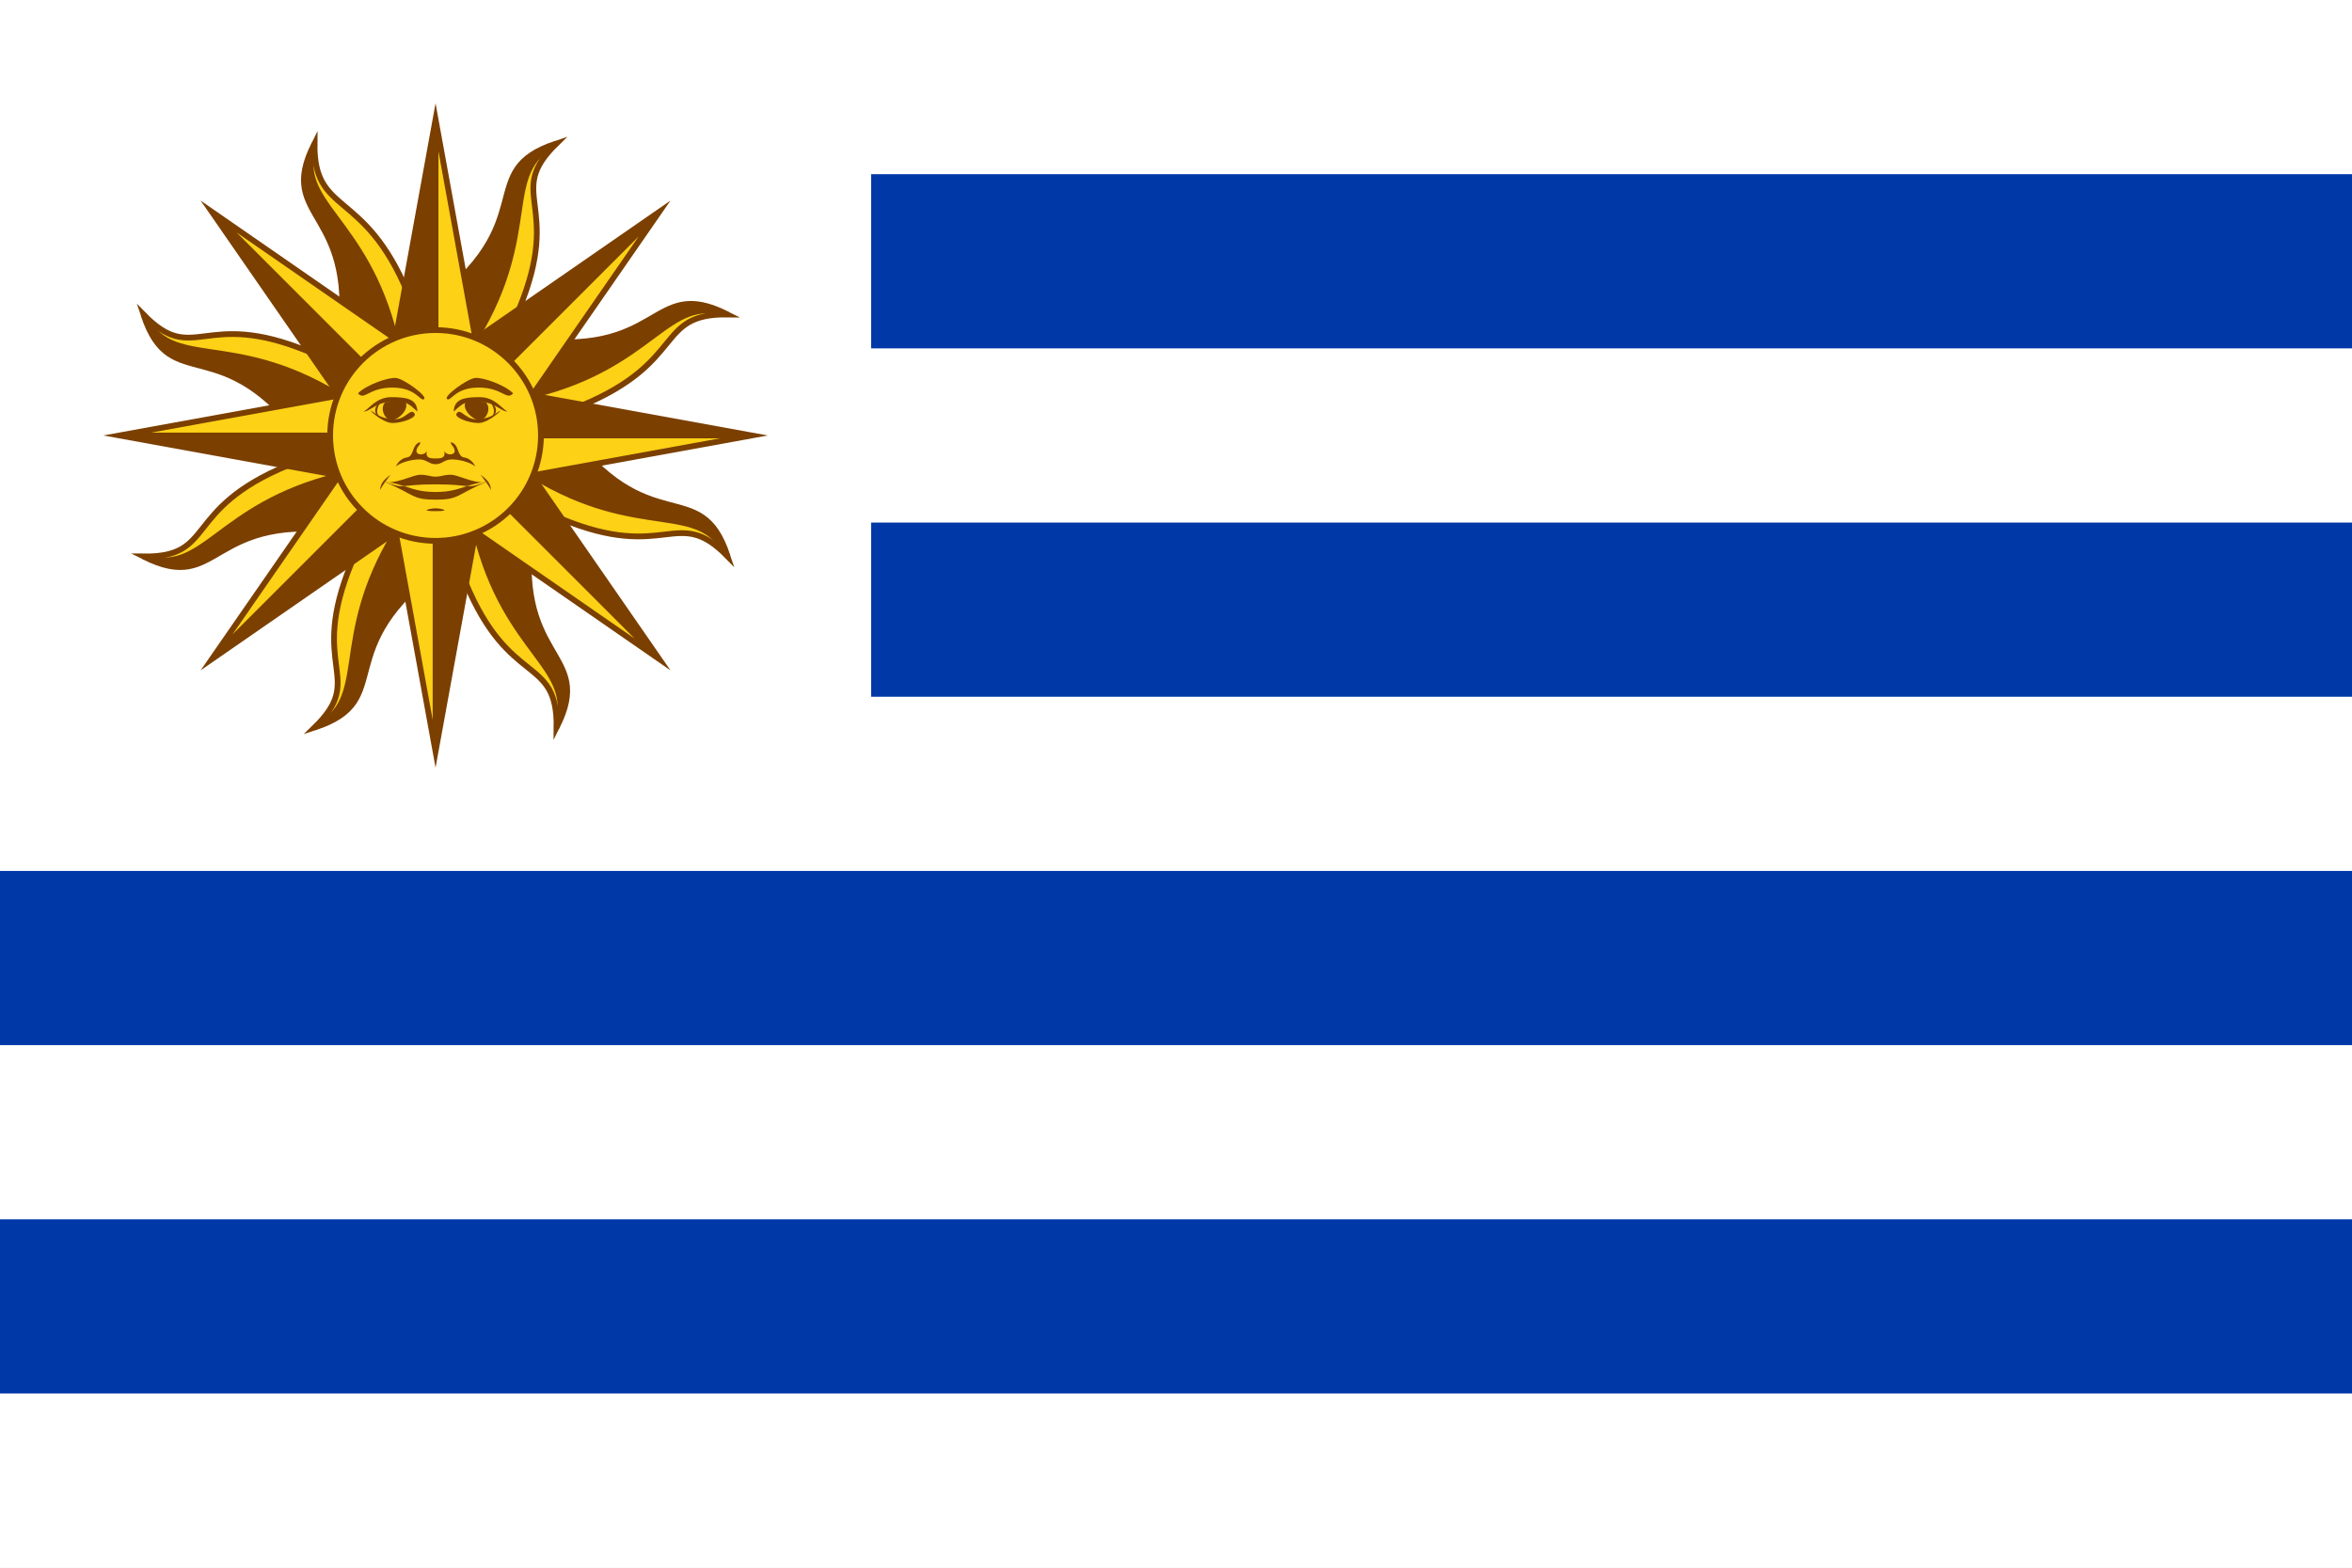
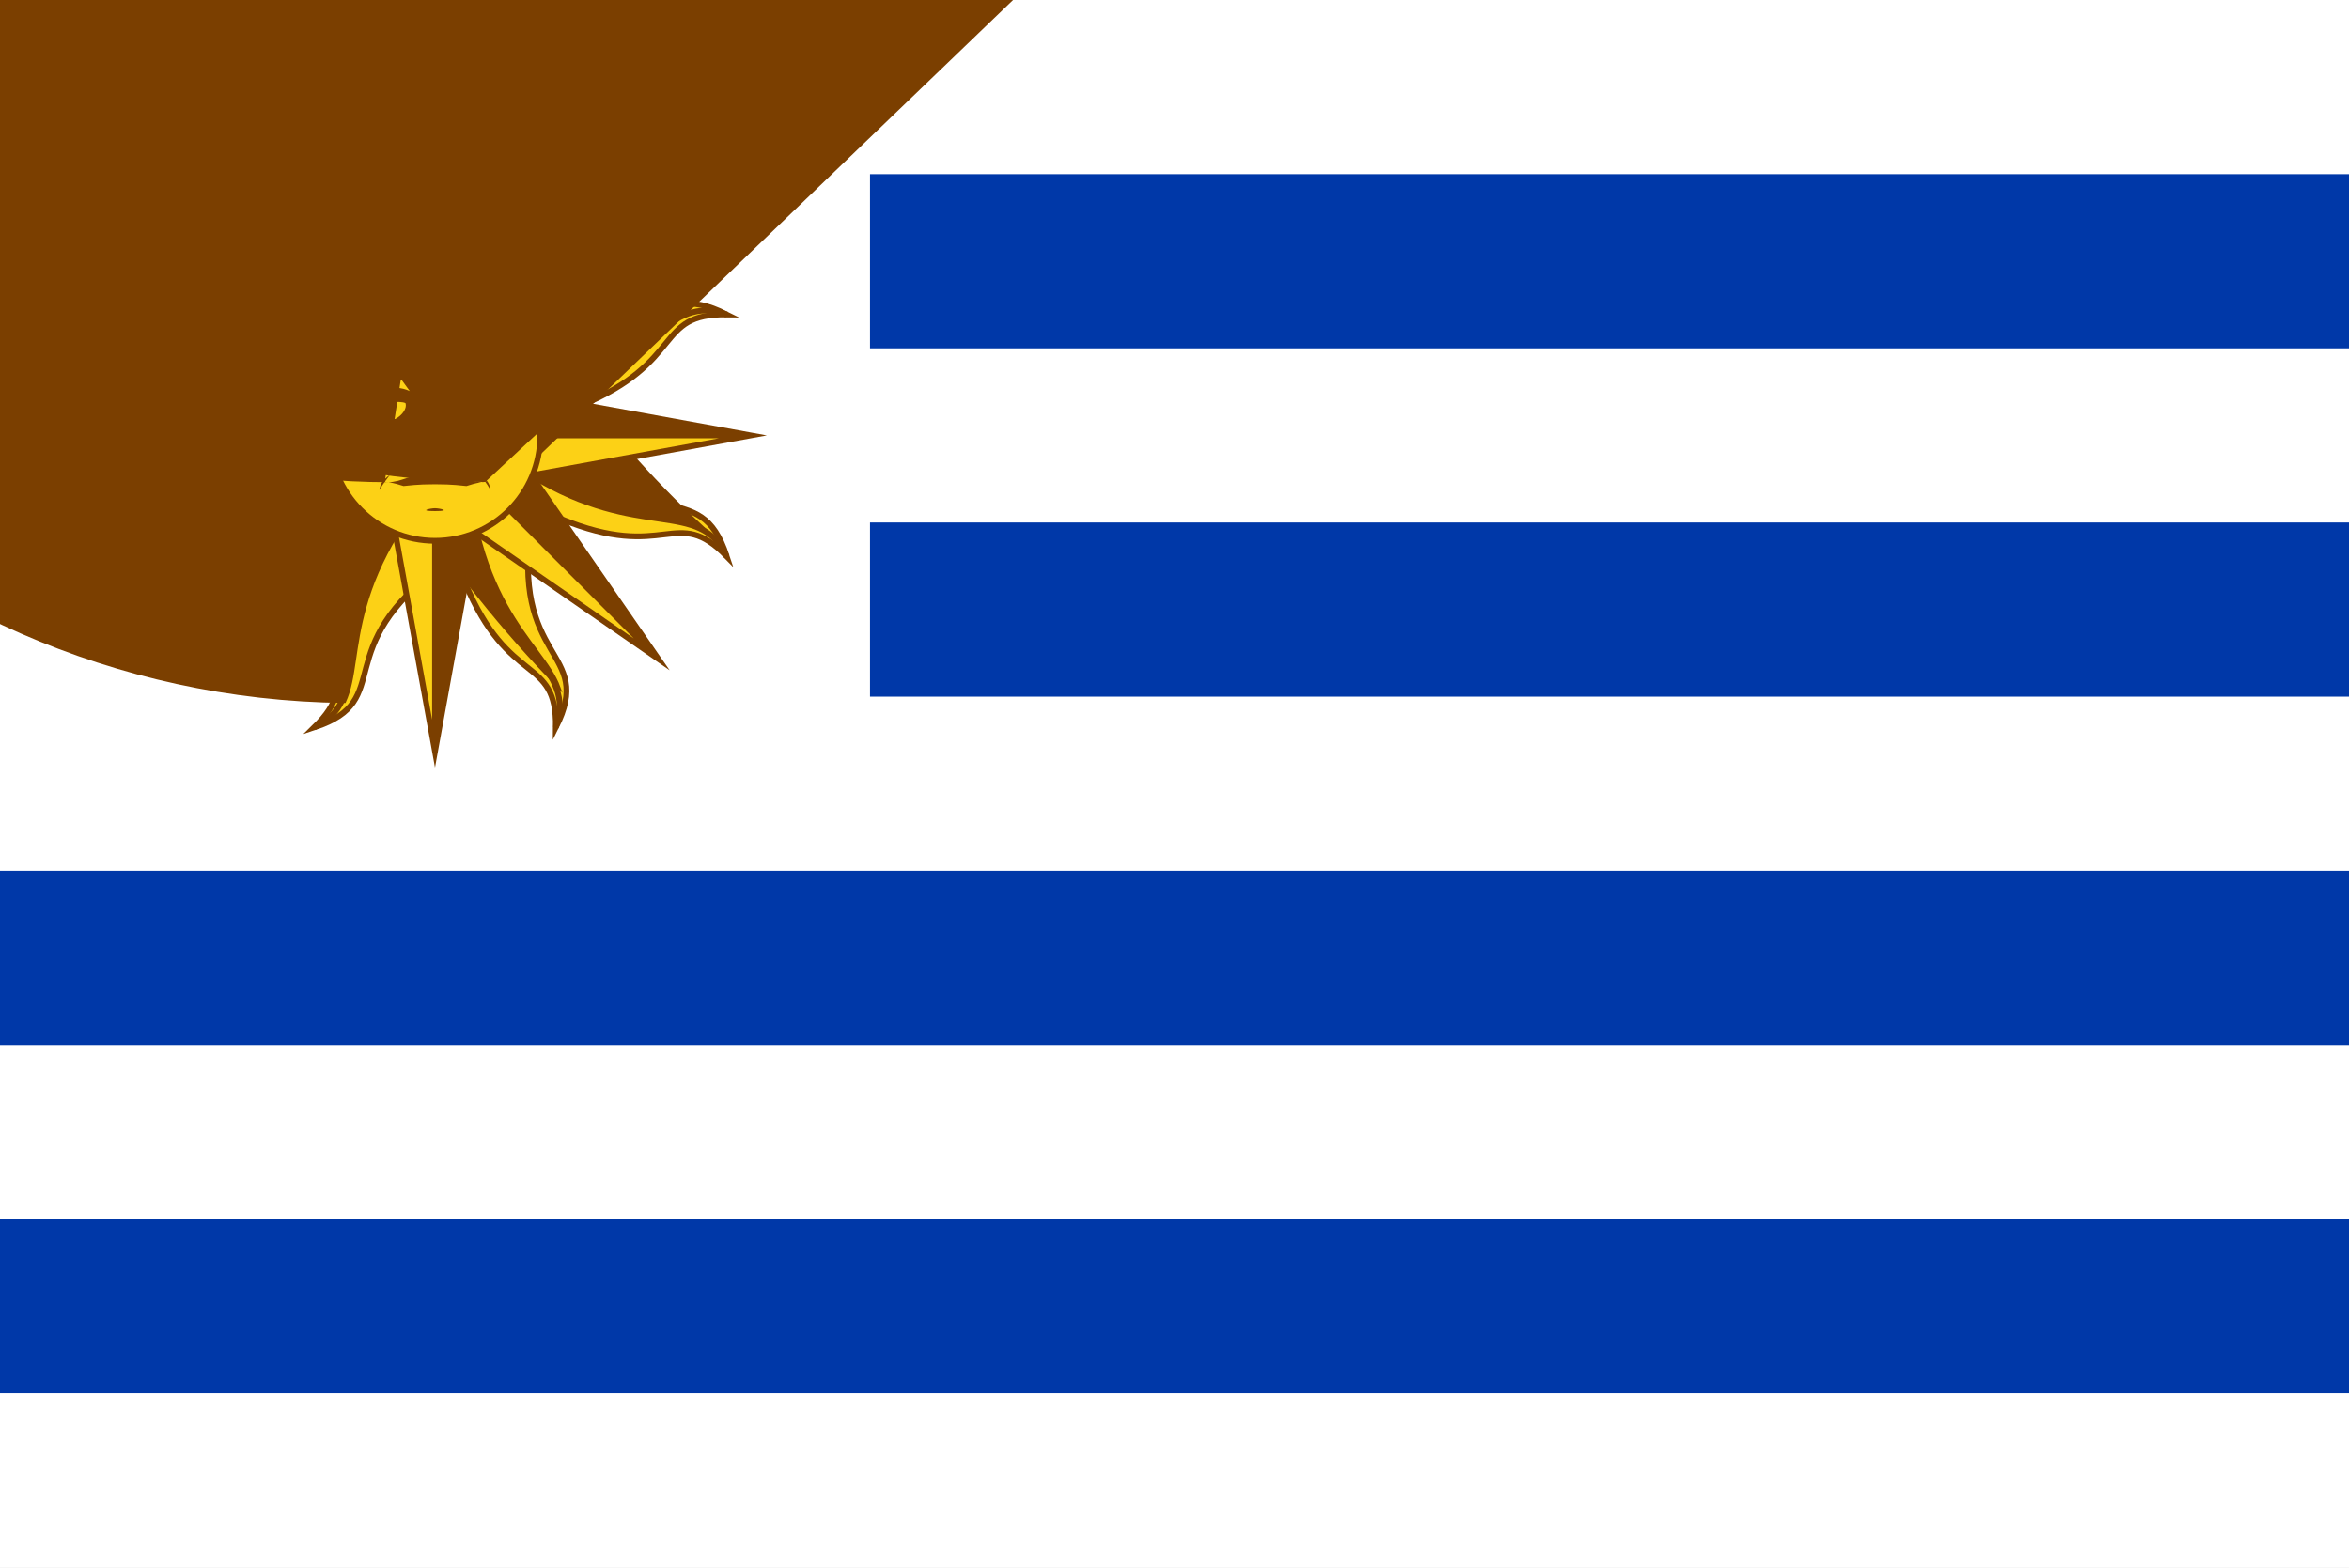
- <svg xmlns="http://www.w3.org/2000/svg" height="630" viewBox="-5 -5 945 630" width="945">
-   <path d="M-5-5h945v630H-5z" fill="#fff" />
-   <g fill="#0038a8">
-     <path d="M345 65h595v70H345zM345 205h595v70H345zM-5 345h945v70H-5zM-5 485h945v70H-5z" />
-   </g>
-   <g transform="matrix(3.77953 0 0 3.77953 234.285 -392.52)">
-     <g stroke="#7b3f00" stroke-miterlimit="20">
-       <g fill="#fcd116">
-         <path d="M-19.106 157.888l3.066 4.578c-12.597 9.115-4.906 14.506-13.833 17.424 5.552-5.418-.734-6.254 3.944-17.547" stroke-linecap="square" stroke-width=".611" />
-         <g stroke-width=".6">
-           <path d="M-24.894 153.753l-1.07 5.405c-15.352-2.461-13.726 6.788-22.101 2.54 7.757.094 4.078-5.01 15.371-9.688" stroke-linecap="square" stroke-width=".611" />
-           <path d="M-24.894 153.754l-2.419-.436.025.1c-6.453 1.582-9.957 4.257-12.701 6.29-1.373 1.017-2.558 1.881-3.842 2.35a5.763 5.763 0 01-2.666.32c6.662 2.367 6.221-5.512 20.534-3.218z" fill="#7b3f00" stroke-linecap="square" stroke-width=".278" />
-           <path d="M-27.361 153.121c-13.014 3.186-14.245 10.862-20.704 8.576" fill="none" stroke-width=".611" />
-         </g>
-         <path d="M-17.009 148.833l-4.322-4.321-19.448 28.09 28.092-19.447-4.322-4.322-23.77 23.77" stroke-width=".611" />
-         <g stroke-width=".6">
-           <path d="M-26.064 146.737l-4.577 3.065c-9.116-12.596-14.507-4.906-17.424-13.833 5.418 5.552 6.305-.723 17.599 3.955" stroke-linecap="square" stroke-width=".611" />
-           <path d="M-26.064 146.738l-1.402-2.019-.053.088c-5.682-3.445-10.051-4.03-13.43-4.534-1.689-.252-3.137-.478-4.377-1.055a5.763 5.763 0 01-2.112-1.658c3.038 6.384 8.297.5 16.796 12.244z" fill="#7b3f00" stroke-linecap="square" stroke-width=".278" />
-           <path d="M-27.361 144.545c-11.455-6.95-17.753-2.392-20.704-8.576" fill="none" stroke-width=".611" />
-           <path d="M-17.009 148.833v-6.112l-33.615 6.112 33.615 6.112v-6.112h-33.615" stroke-width=".611" />
-           <path d="M-17.009 148.833v6.112-6.112h-33.615l33.615 6.112" fill="#7b3f00" stroke="none" />
-           <g>
-             <path d="M-21.929 140.948l-5.404-1.069c2.46-15.353-6.789-13.727-2.54-22.102-.095 7.757 5.272 4.699 9.95 15.992" stroke-linecap="square" stroke-width=".611" />
-             <path d="M-21.93 140.949l.436-2.42-.1.026c-1.581-6.454-4.257-9.958-6.29-12.702-1.016-1.373-1.88-2.557-2.349-3.842a5.763 5.763 0 01-.32-2.665c-2.367 6.661 5.512 6.22 3.218 20.534z" fill="#7b3f00" stroke-linecap="square" stroke-width=".278" />
-             <path d="M-21.297 138.481c-3.185-13.014-10.862-14.244-8.576-20.704" fill="none" stroke-width=".611" />
-             <path d="M-17.009 148.833l4.322-4.321-28.092-19.448 19.448 28.091 4.322-4.322-23.77-23.77" stroke-width=".611" />
-             <path d="M-17.009 148.833l-4.322 4.322 4.322-4.322-23.77-23.77 19.448 28.092" fill="#7b3f00" stroke="none" />
-           </g>
-           <g>
-             <path d="M-14.912 139.779l-3.066-4.578c12.597-9.116 4.906-14.506 13.833-17.424-5.552 5.418.702 6.312-3.976 17.605" stroke-linecap="square" stroke-width=".611" />
-             <path d="M-14.913 139.778l2.018-1.402-.088-.053c3.445-5.681 4.031-10.05 4.534-13.429.252-1.69.478-3.138 1.056-4.378a5.763 5.763 0 011.657-2.111c-6.384 3.037-.5 8.296-12.244 16.795z" fill="#7b3f00" stroke-linecap="square" stroke-width=".278" />
-             <path d="M-12.72 138.481c6.949-11.455 2.391-17.753 8.575-20.704" fill="none" stroke-width=".611" />
-             <path d="M-17.009 148.833h6.112l-6.112-33.615-6.112 33.615h6.112v-33.615" stroke-width=".611" />
-             <path d="M-17.009 148.833h-6.112 6.112v-33.615l-6.112 33.615" fill="#7b3f00" stroke="none" />
-             <g>
-               <path d="M-9.124 143.913l1.07-5.404c15.352 2.461 13.726-6.789 22.102-2.54-7.758-.094-4.302 5.036-15.595 9.714" stroke-linecap="square" stroke-width=".611" />
-               <path d="M-9.124 143.912l2.419.436-.025-.1c6.453-1.581 9.957-4.256 12.701-6.29 1.373-1.016 2.558-1.88 3.842-2.349a5.763 5.763 0 012.666-.32c-6.662-2.367-6.22 5.512-20.534 3.218z" fill="#7b3f00" stroke-linecap="square" stroke-width=".278" />
-               <path d="M-6.657 144.545c13.014-3.185 14.245-10.862 20.705-8.576" fill="none" stroke-width=".611" />
-               <path d="M-17.009 148.833l4.322 4.322L6.76 125.064l-28.092 19.448 4.322 4.321 23.77-23.77" stroke-width=".611" />
-               <path d="M-17.009 148.833l-4.322-4.321 4.322 4.321 23.77-23.77-28.092 19.449" fill="#7b3f00" stroke="none" />
-             </g>
-           </g>
-           <g>
-             <path d="M-7.954 150.93l4.577-3.065c9.116 12.596 14.507 4.906 17.425 13.832-5.419-5.552-6.436.661-17.73-4.017" stroke-linecap="square" stroke-width=".611" />
-             <path d="M-7.954 150.93l1.402 2.018.053-.089c5.682 3.445 10.051 4.031 13.43 4.534 1.689.252 3.138.479 4.377 1.056a5.763 5.763 0 012.112 1.658c-3.037-6.384-8.297-.501-16.796-12.244z" fill="#7b3f00" stroke-linecap="square" stroke-width=".278" />
-             <path d="M-6.657 153.121c11.455 6.95 17.753 2.392 20.705 8.576" fill="none" stroke-width=".611" />
-             <path d="M-17.009 148.833v6.112l33.615-6.112-33.615-6.112v6.112h33.615" stroke-width=".611" />
-             <path d="M-17.009 148.833v-6.112 6.112h33.615l-33.615-6.112" fill="#7b3f00" stroke="none" />
-           </g>
-           <g>
-             <path d="M-12.089 156.719l5.405 1.069c-2.462 15.353 6.788 13.726 2.54 22.102.094-7.757-5.014-4.165-9.691-15.458" stroke-linecap="square" stroke-width=".611" />
-             <path d="M-12.088 156.718l-.436 2.419.1-.025c1.582 6.453 4.257 9.957 6.29 12.702 1.016 1.373 1.88 2.557 2.349 3.842a5.763 5.763 0 01.321 2.665c2.367-6.662-5.513-6.22-3.219-20.534z" fill="#7b3f00" stroke-linecap="square" stroke-width=".278" />
-             <path d="M-12.72 159.186C-9.536 172.2-1.86 173.43-4.146 179.89" fill="none" stroke-width=".611" />
-             <path d="M-17.009 148.833l-4.322 4.322 28.092 19.448-19.448-28.091-4.322 4.321 23.77 23.77" stroke-width=".611" />
-             <path d="M-17.009 148.833l4.322-4.321-4.322 4.321 23.77 23.77-19.448-28.091" fill="#7b3f00" stroke="none" />
-           </g>
-         </g>
-       </g>
-       <path d="M-19.105 157.888l-2.018 1.403.088.053c-3.445 5.681-4.03 10.05-4.534 13.429-.252 1.69-.478 3.138-1.056 4.377a5.763 5.763 0 01-1.657 2.112c6.384-3.037.5-8.297 12.244-16.796z" fill="#7b3f00" stroke-linecap="square" stroke-width=".278" />
-       <g stroke-width=".611">
-         <path d="M-21.297 159.186c-6.95 11.454-2.392 17.752-8.576 20.704" fill="none" />
-         <path d="M-17.009 148.833h-6.112l6.112 33.616 6.112-33.616h-6.112v33.616" fill="#fcd116" />
-       </g>
-     </g>
-     <path d="M-17.009 148.833h6.112-6.112v33.616l6.112-33.616" fill="#7b3f00" />
-     <path d="M-17.009 148.833l4.322 4.322-4.322-4.322-23.77 23.77 28.092-19.448" fill="#7b3f00" />
-     <circle cx="-17.009" cy="148.833" fill="#fcd116" r="11.205" stroke="#7b3f00" stroke-miterlimit="20" stroke-width=".611" />
-     <g fill="#7b3f00">
-       <path d="M-8.758 144.351c-.713.815-1.12-.61-3.667-.61-2.547 0-2.954 1.527-3.362 1.221-.407-.305 2.14-2.139 2.955-2.24.814-.102 3.157.713 4.074 1.63m-2.954.916c.713.611.102 1.936-.611 1.936s-2.037-1.223-1.426-2.038" />
-       <path d="M-15.074 146.185c.102-1.223 1.121-1.426 2.75-1.426 1.63 0 2.344 1.222 2.955 1.528-.713 0-1.324-1.019-2.954-1.019-1.63 0-1.63 0-2.75 1.019m.305.203c.408-.61.917.612 2.037.612 1.12 0 1.732-.306 2.445-.815.713-.51-1.019 1.222-2.139 1.222s-2.649-.611-2.343-1.019M-22.713 145.166c-.51.204-1.325 1.223 0 1.936-1.02-.713-.204-1.732 0-1.936z" />
-       <path d="M-11.304 145.166c.203.204 1.018 1.223 0 1.936 1.324-.713.509-1.732 0-1.936zM-18.639 149.546c-.917.204-.611 1.528-1.426 1.63-.815.102-1.222 1.019-1.12.917.509-.407 1.63-.713 2.444-.713.815 0 1.019.51 1.732.51s.917-.51 1.732-.51 1.935.306 2.445.713c.101.102-.306-.815-1.12-.917-.816-.102-.51-1.426-1.427-1.63 0 .408.305.306.407.917 0 .51-.916.51-1.12 0 .204.815-.408.815-.917.815s-1.12 0-.917-.815c-.203.51-1.12.51-1.12 0 .102-.611.407-.51.407-.917zM-21.797 153.01c-.815.611-1.018.917-1.12 1.63.244-.428.364-.604.55-.855l-.142-.062c.059.007.112.016.17.024.122-.166.232-.31.542-.737z" />
-       <path d="M-22.34 153.747l-.013.018c.128.03.263.043.404.044a10.998 10.998 0 00-.39-.062zM-21.949 153.809c.636.112 1.134.258 1.591.406.57-.042 1.357-.187 3.35-.187s2.778.145 3.348.187c.457-.148.956-.294 1.59-.406-1.122.004-2.618-.8-3.31-.8-.814 0-1.018.204-1.629.204s-.815-.203-1.63-.203c-.691 0-2.187.803-3.31.799zM-12.07 153.809c.142 0 .278-.015.405-.044l-.013-.018c-.136.02-.267.04-.391.062z" />
-       <path d="M-11.678 153.747c.057-.008.11-.017.17-.024-.051.021-.093.04-.143.062.186.251.306.427.55.855-.102-.713-.305-1.019-1.12-1.63.31.427.42.57.543.737z" />
-       <path d="M-11.65 153.785a.037.037 0 00-.006-.007c-1.063.41-1.437.48-2.004.437-.966.313-1.762.629-3.349.629s-2.383-.316-3.349-.629c-.567.042-.941-.027-2.004-.437a.037.037 0 01-.005.007c3.2 1.377 2.85 1.873 5.358 1.873s2.158-.496 5.358-1.873zM-22.362 153.778a.72.72 0 01.01-.013c-.054-.012-.107-.024-.157-.042.058.023.093.034.147.055zM-11.656 153.778c.054-.021.09-.032.148-.055-.05.018-.104.03-.157.042a.72.72 0 00.01.013zM-25.26 144.351c.713.815 1.12-.61 3.667-.61s2.954 1.527 3.362 1.221-2.14-2.139-2.954-2.24-3.158.713-4.075 1.63m2.954.916c-.713.611-.102 1.936.611 1.936s2.038-1.223 1.426-2.038" />
-       <path d="M-18.944 146.185c-.102-1.223-1.12-1.426-2.75-1.426s-2.344 1.222-2.955 1.528c.713 0 1.324-1.019 2.954-1.019s1.63 0 2.75 1.019m-.305.203c-.407-.61-.917.612-2.037.612s-1.732-.306-2.445-.815 1.019 1.222 2.14 1.222 2.648-.611 2.342-1.019M-17.009 156.575c-.51 0-1.833.306 0 .306s.51-.306 0-.306" />
-     </g>
+ <svg xmlns="http://www.w3.org/2000/svg" width="px" height="px" viewBox="0 0 472 315" version="1.1">
+   <g id="surface1">
+     <rect x="0" y="0" width="472" height="315" style="fill:rgb(100%,100%,100%);fill-opacity:1;stroke:none;" />
+     <path style=" stroke:none;fill-rule:nonzero;fill:rgb(0%,21.961%,65.882%);fill-opacity:1;" d="M 174.816 35 L 472 35 L 472 70 L 174.816 70 Z M 174.816 105 L 472 105 L 472 140 L 174.816 140 Z M 0 175 L 472 175 L 472 210 L 0 210 Z M 0 245 L 472 245 L 472 280 L 0 280 Z M 0 245 " />
+     <path style="fill-rule:nonzero;fill:rgb(98.824%,81.961%,8.627%);fill-opacity:1;stroke-width:0.611;stroke-linecap:square;stroke-linejoin:miter;stroke:rgb(48.235%,24.706%,0%);stroke-opacity:1;stroke-miterlimit:20;" d="M -19.105 157.887 L -16.041 162.466 C -28.636 171.581 -20.945 176.972 -29.874 179.891 C -24.32 174.471 -30.606 173.636 -25.93 162.344 " transform="matrix(1.887765,0,0,1.889765,119.5159,-193.76)" />
+     <path style="fill-rule:nonzero;fill:rgb(98.824%,81.961%,8.627%);fill-opacity:1;stroke-width:0.611;stroke-linecap:square;stroke-linejoin:miter;stroke:rgb(48.235%,24.706%,0%);stroke-opacity:1;stroke-miterlimit:20;" d="M -24.893 153.753 L -25.963 159.158 C -41.317 156.696 -39.69 165.946 -48.065 161.699 C -40.307 161.792 -43.986 156.688 -32.694 152.01 " transform="matrix(1.887765,0,0,1.889765,119.5159,-193.76)" />
+     <path style="fill-rule:nonzero;fill:rgb(48.235%,24.706%,0%);fill-opacity:1;stroke-width:0.278;stroke-linecap:square;stroke-linejoin:miter;stroke:rgb(48.235%,24.706%,0%);stroke-opacity:1;stroke-miterlimit:20;" d="M -24.893 153.755 L -27.312 153.319 L -27.287 153.418 C -33.741 154.999 -37.244 157.674 -39.988 159.708 C -41.362 160.725 -42.548 161.589 -43.831 162.058 C -88.582 161.969 -124.788 125.62 -124.699 80.869 C -124.612 36.119 -88.262 -0.088 -43.51 -0.001 C -36.849 2.368 -37.29 -5.512 -22.977 -3.217 Z M -24.893 153.755 " transform="matrix(1.887765,0,0,1.889765,119.5159,-193.76)" />
+     <path style="fill:none;stroke-width:0.611;stroke-linecap:butt;stroke-linejoin:miter;stroke:rgb(48.235%,24.706%,0%);stroke-opacity:1;stroke-miterlimit:20;" d="M -27.362 153.12 C -40.375 156.308 -41.606 163.983 -48.065 161.697 " transform="matrix(1.887765,0,0,1.889765,119.5159,-193.76)" />
+     <path style="fill-rule:nonzero;fill:rgb(98.824%,81.961%,8.627%);fill-opacity:1;stroke-width:0.611;stroke-linecap:butt;stroke-linejoin:miter;stroke:rgb(48.235%,24.706%,0%);stroke-opacity:1;stroke-miterlimit:20;" d="M -17.009 148.833 L -21.332 144.511 L -40.779 172.602 L -12.687 153.156 L -17.009 148.833 L -40.779 172.602 " transform="matrix(1.887765,0,0,1.889765,119.5159,-193.76)" />
+     <path style="fill-rule:nonzero;fill:rgb(98.824%,81.961%,8.627%);fill-opacity:1;stroke-width:0.611;stroke-linecap:square;stroke-linejoin:miter;stroke:rgb(48.235%,24.706%,0%);stroke-opacity:1;stroke-miterlimit:20;" d="M -26.064 146.737 L -30.642 149.803 C -39.757 137.206 -45.149 144.896 -48.065 135.97 C -42.647 141.52 -41.76 135.247 -30.466 139.924 " transform="matrix(1.887765,0,0,1.889765,119.5159,-193.76)" />
+     <path style="fill-rule:nonzero;fill:rgb(48.235%,24.706%,0%);fill-opacity:1;stroke-width:0.278;stroke-linecap:square;stroke-linejoin:miter;stroke:rgb(48.235%,24.706%,0%);stroke-opacity:1;stroke-miterlimit:20;" d="M -26.064 146.737 L -27.465 144.72 L -27.519 144.807 C -33.201 141.363 -37.569 140.778 -40.948 140.274 C -42.639 140.021 -44.085 139.794 -45.327 139.217 C -83.769 139.676 -115.307 108.881 -115.764 70.438 C -116.221 31.993 -85.429 0.458 -46.984 -0.001 C -43.947 6.384 -38.687 0.499 -30.188 12.244 Z M -26.064 146.737 " transform="matrix(1.887765,0,0,1.889765,119.5159,-193.76)" />
+     <path style="fill:none;stroke-width:0.611;stroke-linecap:butt;stroke-linejoin:miter;stroke:rgb(48.235%,24.706%,0%);stroke-opacity:1;stroke-miterlimit:20;" d="M -27.362 144.544 C -38.815 137.595 -45.114 142.153 -48.065 135.97 " transform="matrix(1.887765,0,0,1.889765,119.5159,-193.76)" />
+     <path style="fill-rule:nonzero;fill:rgb(98.824%,81.961%,8.627%);fill-opacity:1;stroke-width:0.611;stroke-linecap:butt;stroke-linejoin:miter;stroke:rgb(48.235%,24.706%,0%);stroke-opacity:1;stroke-miterlimit:20;" d="M -17.009 148.833 L -17.009 142.721 L -50.624 148.833 L -17.009 154.946 L -17.009 148.833 L -50.624 148.833 " transform="matrix(1.887765,0,0,1.889765,119.5159,-193.76)" />
+     <path style=" stroke:none;fill-rule:nonzero;fill:rgb(48.235%,24.706%,0%);fill-opacity:1;" d="M 87.406 87.5 L 87.406 99.051 L 87.406 87.5 L 23.949 87.5 L 87.406 99.051 " />
+     <path style="fill-rule:nonzero;fill:rgb(98.824%,81.961%,8.627%);fill-opacity:1;stroke-width:0.611;stroke-linecap:square;stroke-linejoin:miter;stroke:rgb(48.235%,24.706%,0%);stroke-opacity:1;stroke-miterlimit:20;" d="M -21.93 140.948 L -27.333 139.879 C -24.872 124.527 -34.122 126.152 -29.874 117.778 C -29.969 125.533 -24.601 122.476 -19.923 133.769 " transform="matrix(1.887765,0,0,1.889765,119.5159,-193.76)" />
+     <path style="fill-rule:nonzero;fill:rgb(48.235%,24.706%,0%);fill-opacity:1;stroke-width:0.278;stroke-linecap:square;stroke-linejoin:miter;stroke:rgb(48.235%,24.706%,0%);stroke-opacity:1;stroke-miterlimit:20;" d="M -21.93 140.95 L -21.493 138.529 L -21.595 138.556 C -23.176 132.101 -25.851 128.597 -27.883 125.854 C -28.899 124.479 -29.764 123.297 -30.234 122.011 C -63.925 122.747 -91.835 96.03 -92.572 62.337 C -93.307 28.646 -66.591 0.735 -32.897 -0.001 C -35.264 6.661 -27.387 6.221 -29.679 20.533 Z M -21.93 140.95 " transform="matrix(1.887765,0,0,1.889765,119.5159,-193.76)" />
+     <path style="fill:none;stroke-width:0.611;stroke-linecap:butt;stroke-linejoin:miter;stroke:rgb(48.235%,24.706%,0%);stroke-opacity:1;stroke-miterlimit:20;" d="M -21.297 138.482 C -24.481 125.467 -32.158 124.237 -29.874 117.778 " transform="matrix(1.887765,0,0,1.889765,119.5159,-193.76)" />
+     <path style="fill-rule:nonzero;fill:rgb(98.824%,81.961%,8.627%);fill-opacity:1;stroke-width:0.611;stroke-linecap:butt;stroke-linejoin:miter;stroke:rgb(48.235%,24.706%,0%);stroke-opacity:1;stroke-miterlimit:20;" d="M -17.009 148.833 L -12.687 144.511 L -40.779 125.064 L -21.332 153.156 L -17.009 148.833 L -40.779 125.062 " transform="matrix(1.887765,0,0,1.889765,119.5159,-193.76)" />
+     <path style=" stroke:none;fill-rule:nonzero;fill:rgb(48.235%,24.706%,0%);fill-opacity:1;" d="M 87.406 87.5 L 79.246 95.668 L 87.406 87.5 L 42.535 42.578 L 79.246 95.668 " />
+     <path style="fill-rule:nonzero;fill:rgb(98.824%,81.961%,8.627%);fill-opacity:1;stroke-width:0.611;stroke-linecap:square;stroke-linejoin:miter;stroke:rgb(48.235%,24.706%,0%);stroke-opacity:1;stroke-miterlimit:20;" d="M -14.911 139.78 L -17.978 135.201 C -5.38 126.085 -13.072 120.694 -4.145 117.778 C -9.697 123.196 -3.443 124.089 -8.122 135.383 " transform="matrix(1.887765,0,0,1.889765,119.5159,-193.76)" />
+     <path style="fill-rule:nonzero;fill:rgb(48.235%,24.706%,0%);fill-opacity:1;stroke-width:0.278;stroke-linecap:square;stroke-linejoin:miter;stroke:rgb(48.235%,24.706%,0%);stroke-opacity:1;stroke-miterlimit:20;" d="M -14.913 139.778 L -12.896 138.376 L -12.983 138.322 C -9.537 132.642 -8.952 128.272 -8.449 124.895 C -8.196 123.204 -7.971 121.757 -7.394 120.517 C -40.673 85.195 -39.018 29.583 -3.696 -3.697 C 31.624 -36.976 87.237 -35.321 120.517 -0.001 C 114.131 3.038 120.016 8.296 108.271 16.796 Z M -14.913 139.778 " transform="matrix(1.887765,0,0,1.889765,119.5159,-193.76)" />
+     <path style="fill:none;stroke-width:0.611;stroke-linecap:butt;stroke-linejoin:miter;stroke:rgb(48.235%,24.706%,0%);stroke-opacity:1;stroke-miterlimit:20;" d="M -12.72 138.482 C -5.771 127.026 -10.33 120.728 -4.145 117.778 " transform="matrix(1.887765,0,0,1.889765,119.5159,-193.76)" />
+     <path style="fill-rule:nonzero;fill:rgb(98.824%,81.961%,8.627%);fill-opacity:1;stroke-width:0.611;stroke-linecap:butt;stroke-linejoin:miter;stroke:rgb(48.235%,24.706%,0%);stroke-opacity:1;stroke-miterlimit:20;" d="M -17.009 148.833 L -10.897 148.833 L -17.009 115.219 L -23.122 148.833 L -17.009 148.833 L -17.009 115.219 " transform="matrix(1.887765,0,0,1.889765,119.5159,-193.76)" />
+     <path style=" stroke:none;fill-rule:nonzero;fill:rgb(48.235%,24.706%,0%);fill-opacity:1;" d="M 87.406 87.5 L 75.867 87.5 L 87.406 87.5 L 87.406 23.977 L 75.867 87.5 " />
+     <path style="fill-rule:nonzero;fill:rgb(98.824%,81.961%,8.627%);fill-opacity:1;stroke-width:0.611;stroke-linecap:square;stroke-linejoin:miter;stroke:rgb(48.235%,24.706%,0%);stroke-opacity:1;stroke-miterlimit:20;" d="M -9.123 143.914 L -8.054 138.508 C 7.298 140.97 5.672 131.72 14.048 135.97 C 6.29 135.875 9.746 141.005 -1.548 145.683 " transform="matrix(1.887765,0,0,1.889765,119.5159,-193.76)" />
+     <path style="fill-rule:nonzero;fill:rgb(48.235%,24.706%,0%);fill-opacity:1;stroke-width:0.278;stroke-linecap:square;stroke-linejoin:miter;stroke:rgb(48.235%,24.706%,0%);stroke-opacity:1;stroke-miterlimit:20;" d="M -9.123 143.912 L -6.704 144.348 L -6.729 144.249 C -0.277 142.667 3.228 139.993 5.972 137.959 C 7.344 136.942 8.529 136.078 9.812 135.608 C -27.635 100.871 -29.83 42.353 4.906 4.906 C 39.645 -32.541 98.161 -34.738 135.61 -0.001 C 128.947 -2.368 129.39 5.512 115.075 3.217 Z M -9.123 143.912 " transform="matrix(1.887765,0,0,1.889765,119.5159,-193.76)" />
+     <path style="fill:none;stroke-width:0.611;stroke-linecap:butt;stroke-linejoin:miter;stroke:rgb(48.235%,24.706%,0%);stroke-opacity:1;stroke-miterlimit:20;" d="M -6.657 144.544 C 6.357 141.361 7.588 133.684 14.048 135.97 " transform="matrix(1.887765,0,0,1.889765,119.5159,-193.76)" />
+     <path style="fill-rule:nonzero;fill:rgb(98.824%,81.961%,8.627%);fill-opacity:1;stroke-width:0.611;stroke-linecap:butt;stroke-linejoin:miter;stroke:rgb(48.235%,24.706%,0%);stroke-opacity:1;stroke-miterlimit:20;" d="M -17.009 148.833 L -12.687 153.156 L 6.76 125.064 L -21.332 144.511 L -17.009 148.833 L 6.76 125.062 " transform="matrix(1.887765,0,0,1.889765,119.5159,-193.76)" />
+     <path style=" stroke:none;fill-rule:nonzero;fill:rgb(48.235%,24.706%,0%);fill-opacity:1;" d="M 87.406 87.5 L 79.246 79.332 L 87.406 87.5 L 132.277 42.578 L 79.246 79.332 " />
+     <path style="fill-rule:nonzero;fill:rgb(98.824%,81.961%,8.627%);fill-opacity:1;stroke-width:0.611;stroke-linecap:square;stroke-linejoin:miter;stroke:rgb(48.235%,24.706%,0%);stroke-opacity:1;stroke-miterlimit:20;" d="M -7.954 150.929 L -3.377 147.866 C 5.74 160.461 11.13 152.771 14.048 161.697 C 8.629 156.144 7.613 162.358 -3.681 157.68 " transform="matrix(1.887765,0,0,1.889765,119.5159,-193.76)" />
+     <path style="fill-rule:nonzero;fill:rgb(48.235%,24.706%,0%);fill-opacity:1;stroke-width:0.278;stroke-linecap:square;stroke-linejoin:miter;stroke:rgb(48.235%,24.706%,0%);stroke-opacity:1;stroke-miterlimit:20;" d="M -7.954 150.929 L -6.551 152.949 L -6.5 152.86 C -0.817 156.304 3.553 156.891 6.932 157.393 C 8.62 157.645 10.069 157.873 11.308 158.449 C -32.446 117.817 -34.979 49.408 5.653 5.655 C 46.287 -38.101 114.694 -40.631 158.448 -0.001 C 155.413 -6.384 150.153 -0.501 141.652 -12.244 Z M -7.954 150.929 " transform="matrix(1.887765,0,0,1.889765,119.5159,-193.76)" />
+     <path style="fill:none;stroke-width:0.611;stroke-linecap:butt;stroke-linejoin:miter;stroke:rgb(48.235%,24.706%,0%);stroke-opacity:1;stroke-miterlimit:20;" d="M -6.657 153.12 C 4.798 160.072 11.095 155.512 14.048 161.697 " transform="matrix(1.887765,0,0,1.889765,119.5159,-193.76)" />
+     <path style="fill-rule:nonzero;fill:rgb(98.824%,81.961%,8.627%);fill-opacity:1;stroke-width:0.611;stroke-linecap:butt;stroke-linejoin:miter;stroke:rgb(48.235%,24.706%,0%);stroke-opacity:1;stroke-miterlimit:20;" d="M -17.009 148.833 L -17.009 154.946 L 16.606 148.833 L -17.009 142.721 L -17.009 148.833 L 16.606 148.833 " transform="matrix(1.887765,0,0,1.889765,119.5159,-193.76)" />
+     <path style=" stroke:none;fill-rule:nonzero;fill:rgb(48.235%,24.706%,0%);fill-opacity:1;" d="M 87.406 87.5 L 87.406 75.949 L 87.406 87.5 L 150.863 87.5 L 87.406 75.949 " />
+     <path style="fill-rule:nonzero;fill:rgb(98.824%,81.961%,8.627%);fill-opacity:1;stroke-width:0.611;stroke-linecap:square;stroke-linejoin:miter;stroke:rgb(48.235%,24.706%,0%);stroke-opacity:1;stroke-miterlimit:20;" d="M -12.089 156.719 L -6.684 157.788 C -9.146 173.142 0.103 171.513 -4.145 179.891 C -4.05 172.133 -9.159 175.726 -13.835 164.431 " transform="matrix(1.887765,0,0,1.889765,119.5159,-193.76)" />
+     <path style="fill-rule:nonzero;fill:rgb(48.235%,24.706%,0%);fill-opacity:1;stroke-width:0.278;stroke-linecap:square;stroke-linejoin:miter;stroke:rgb(48.235%,24.706%,0%);stroke-opacity:1;stroke-miterlimit:20;" d="M -12.089 156.717 L -12.523 159.138 L -12.424 159.113 C -10.843 165.564 -8.167 169.07 -6.133 171.815 C -5.117 173.187 -4.255 174.372 -3.785 175.655 C -52.292 126.104 -51.444 46.613 -1.894 -1.892 C 47.659 -50.398 127.151 -49.55 175.656 -0.001 C 178.023 -6.663 170.144 -6.221 172.436 -20.533 Z M -12.089 156.717 " transform="matrix(1.887765,0,0,1.889765,119.5159,-193.76)" />
+     <path style="fill:none;stroke-width:0.611;stroke-linecap:butt;stroke-linejoin:miter;stroke:rgb(48.235%,24.706%,0%);stroke-opacity:1;stroke-miterlimit:20;" d="M -12.72 159.185 C -9.535 172.199 -1.86 173.429 -4.147 179.891 " transform="matrix(1.887765,0,0,1.889765,119.5159,-193.76)" />
+     <path style="fill-rule:nonzero;fill:rgb(98.824%,81.961%,8.627%);fill-opacity:1;stroke-width:0.611;stroke-linecap:butt;stroke-linejoin:miter;stroke:rgb(48.235%,24.706%,0%);stroke-opacity:1;stroke-miterlimit:20;" d="M -17.009 148.833 L -21.332 153.156 L 6.76 172.602 L -12.687 144.511 L -17.009 148.833 L 6.76 172.602 " transform="matrix(1.887765,0,0,1.889765,119.5159,-193.76)" />
+     <path style=" stroke:none;fill-rule:nonzero;fill:rgb(48.235%,24.706%,0%);fill-opacity:1;" d="M 87.406 87.5 L 95.566 79.332 L 87.406 87.5 L 132.277 132.418 L 95.566 79.332 " />
+     <path style="fill-rule:nonzero;fill:rgb(48.235%,24.706%,0%);fill-opacity:1;stroke-width:0.278;stroke-linecap:square;stroke-linejoin:miter;stroke:rgb(48.235%,24.706%,0%);stroke-opacity:1;stroke-miterlimit:20;" d="M -19.105 157.887 L -21.123 159.291 L -21.034 159.344 C -24.479 165.025 -25.065 169.394 -25.57 172.774 C -25.82 174.463 -26.048 175.912 -26.625 177.15 C -75.544 176.567 -114.727 136.437 -114.144 87.518 C -113.56 38.601 -73.431 -0.584 -24.512 -0.001 C -18.129 -3.037 -24.014 -8.296 -12.269 -16.796 Z M -19.105 157.887 " transform="matrix(1.887765,0,0,1.889765,119.5159,-193.76)" />
+     <path style="fill:none;stroke-width:0.611;stroke-linecap:butt;stroke-linejoin:miter;stroke:rgb(48.235%,24.706%,0%);stroke-opacity:1;stroke-miterlimit:20;" d="M -21.297 159.185 C -28.247 170.641 -23.689 176.937 -29.874 179.891 " transform="matrix(1.887765,0,0,1.889765,119.5159,-193.76)" />
+     <path style="fill-rule:nonzero;fill:rgb(98.824%,81.961%,8.627%);fill-opacity:1;stroke-width:0.611;stroke-linecap:butt;stroke-linejoin:miter;stroke:rgb(48.235%,24.706%,0%);stroke-opacity:1;stroke-miterlimit:20;" d="M -17.009 148.833 L -23.122 148.833 L -17.009 182.45 L -10.897 148.833 L -17.009 148.833 L -17.009 182.45 " transform="matrix(1.887765,0,0,1.889765,119.5159,-193.76)" />
+     <path style=" stroke:none;fill-rule:nonzero;fill:rgb(48.235%,24.706%,0%);fill-opacity:1;" d="M 87.406 87.5 L 98.945 87.5 L 87.406 87.5 L 87.406 151.027 L 98.945 87.5 " />
+     <path style=" stroke:none;fill-rule:nonzero;fill:rgb(48.235%,24.706%,0%);fill-opacity:1;" d="M 87.406 87.5 L 95.566 95.668 L 87.406 87.5 L 42.535 132.418 L 95.566 95.668 " />
+     <path style="fill-rule:nonzero;fill:rgb(98.824%,81.961%,8.627%);fill-opacity:1;stroke-width:0.611;stroke-linecap:butt;stroke-linejoin:miter;stroke:rgb(48.235%,24.706%,0%);stroke-opacity:1;stroke-miterlimit:20;" d="M -5.804 148.833 C -5.804 155.022 -10.82 160.039 -17.009 160.039 C -23.196 160.039 -28.214 155.022 -28.214 148.833 C -28.214 142.645 -23.196 137.628 -17.009 137.628 C -10.82 137.628 -5.804 142.645 -5.804 148.833 Z M -5.804 148.833 " transform="matrix(1.887765,0,0,1.889765,119.5159,-193.76)" />
+     <path style=" stroke:none;fill-rule:nonzero;fill:rgb(48.235%,24.706%,0%);fill-opacity:1;" d="M 102.984 79.031 C 101.637 80.57 100.867 77.875 96.059 77.875 C 91.254 77.875 90.484 80.762 89.715 80.184 C 88.945 79.609 93.754 76.141 95.293 75.949 C 96.828 75.758 101.25 77.297 102.984 79.031 M 97.406 80.762 C 98.754 81.918 97.598 84.422 96.254 84.422 C 94.906 84.422 92.406 82.109 93.562 80.57 " />
+     <path style=" stroke:none;fill-rule:nonzero;fill:rgb(48.235%,24.706%,0%);fill-opacity:1;" d="M 91.059 82.496 C 91.254 80.184 93.176 79.801 96.25 79.801 C 99.328 79.801 100.676 82.109 101.828 82.688 C 100.484 82.688 99.328 80.762 96.254 80.762 C 93.176 80.762 93.176 80.762 91.062 82.688 M 91.637 83.07 C 92.406 81.918 93.367 84.227 95.484 84.227 C 97.598 84.227 98.754 83.648 100.098 82.688 C 101.445 81.723 98.176 84.996 96.059 84.996 C 93.945 84.996 91.059 83.844 91.637 83.07 M 76.641 80.57 C 75.676 80.957 74.137 82.879 76.641 84.227 C 74.715 82.879 76.254 80.957 76.641 80.57 Z M 76.641 80.57 " />
+     <path style=" stroke:none;fill-rule:nonzero;fill:rgb(48.235%,24.706%,0%);fill-opacity:1;" d="M 98.176 80.57 C 98.559 80.957 100.098 82.879 98.176 84.227 C 100.676 82.879 99.137 80.957 98.176 80.57 Z M 84.328 88.848 C 82.598 89.23 83.176 91.734 81.637 91.926 C 80.098 92.121 79.332 93.852 79.523 93.66 C 80.484 92.891 82.602 92.312 84.137 92.312 C 85.676 92.312 86.062 93.277 87.406 93.277 C 88.754 93.277 89.137 92.312 90.676 92.312 C 92.215 92.312 94.328 92.891 95.293 93.66 C 95.484 93.852 94.715 92.121 93.18 91.926 C 91.637 91.734 92.215 89.23 90.484 88.848 C 90.484 89.617 91.059 89.426 91.254 90.578 C 91.254 91.543 89.523 91.543 89.137 90.578 C 89.523 92.121 88.367 92.121 87.406 92.121 C 86.445 92.121 85.293 92.121 85.676 90.578 C 85.293 91.543 83.562 91.543 83.562 90.578 C 83.754 89.426 84.328 89.617 84.328 88.848 Z M 78.367 95.395 C 76.828 96.547 76.445 97.125 76.254 98.473 C 76.715 97.664 76.941 97.332 77.293 96.859 L 77.023 96.742 C 77.137 96.754 77.234 96.77 77.344 96.785 C 77.574 96.473 77.781 96.199 78.367 95.395 Z M 78.367 95.395 " />
+     <path style=" stroke:none;fill-rule:nonzero;fill:rgb(48.235%,24.706%,0%);fill-opacity:1;" d="M 77.344 96.785 L 77.32 96.82 C 77.559 96.875 77.816 96.902 78.082 96.902 C -2.098 96.934 -67.121 31.895 -67.156 -48.371 C -67.188 -128.633 -2.215 -193.727 77.965 -193.762 Z M 78.082 96.902 C 79.281 97.113 80.223 97.391 81.086 97.672 C 82.16 97.59 83.645 97.316 87.41 97.316 C 91.172 97.316 92.652 97.59 93.73 97.672 C 94.59 97.391 95.535 97.113 96.73 96.902 C 94.613 96.91 91.789 95.391 90.48 95.391 C 88.945 95.391 88.559 95.777 87.406 95.777 C 86.254 95.777 85.867 95.395 84.328 95.395 C 83.027 95.395 80.203 96.91 78.082 96.902 Z M 96.73 96.902 C 97 96.902 97.254 96.875 97.496 96.82 L 97.469 96.785 C 97.215 96.824 96.965 96.859 96.734 96.902 Z M 96.73 96.902 " />
+     <path style=" stroke:none;fill-rule:nonzero;fill:rgb(48.235%,24.706%,0%);fill-opacity:1;" d="M 97.469 96.785 C 97.578 96.77 97.68 96.754 97.793 96.742 C 97.695 96.781 97.617 96.816 97.523 96.859 C 97.871 97.332 98.098 97.664 98.559 98.473 C 98.367 97.125 97.984 96.547 96.445 95.395 C 97.031 96.199 97.238 96.469 97.469 96.785 Z M 97.469 96.785 " />
+     <path style=" stroke:none;fill-rule:nonzero;fill:rgb(48.235%,24.706%,0%);fill-opacity:1;" d="M 97.523 96.859 C 17.355 96.859 -47.633 31.809 -47.637 -48.445 C -47.641 -128.695 17.344 -193.758 97.512 -193.762 C 95.504 -192.984 94.797 -192.852 93.727 -192.934 C 91.902 -192.344 90.402 -191.746 87.406 -191.746 C 84.41 -191.746 82.906 -192.344 81.082 -192.934 C 80.012 -192.855 79.305 -192.984 77.301 -193.762 C 77.262 -193.762 77.234 -193.797 77.238 -193.832 C 77.238 -193.871 77.27 -193.898 77.305 -193.898 C 77.344 -193.898 77.375 -193.871 77.375 -193.832 C 77.379 -193.797 77.352 -193.762 77.312 -193.762 C 83.355 -191.156 82.691 -190.219 87.426 -190.219 C 92.164 -190.219 91.5 -191.156 97.543 -193.762 Z M 77.301 96.844 C -2.863 84.199 -57.605 8.891 -44.973 -71.355 C -32.34 -151.605 42.887 -206.406 123.051 -193.762 C 122.949 -193.781 122.852 -193.805 122.754 -193.84 C 122.863 -193.797 122.93 -193.773 123.031 -193.734 Z M 97.512 96.844 C 97.613 96.805 97.684 96.785 97.793 96.742 C 97.695 96.773 97.594 96.797 97.496 96.82 C 17.34 10.492 22.27 -124.539 108.504 -204.781 C 194.742 -285.023 329.633 -280.09 409.789 -193.762 Z M 71.832 79.031 C 73.176 80.57 73.945 77.875 78.754 77.875 C 83.562 77.875 84.328 80.762 85.102 80.184 C 85.871 79.605 81.059 76.141 79.523 75.949 C 77.988 75.762 73.562 77.297 71.832 79.031 M 77.406 80.762 C 76.062 81.918 77.215 84.422 78.562 84.422 C 79.906 84.422 82.406 82.109 81.254 80.57 " />
+     <path style=" stroke:none;fill-rule:nonzero;fill:rgb(48.235%,24.706%,0%);fill-opacity:1;" d="M 83.754 82.496 C 83.562 80.184 81.641 79.801 78.562 79.801 C 75.484 79.801 74.137 82.109 72.984 82.688 C 74.332 82.688 75.484 80.762 78.562 80.762 C 81.637 80.762 81.637 80.762 83.754 82.688 M 83.176 83.07 C 82.406 81.918 81.445 84.227 79.332 84.227 C 77.215 84.227 76.062 83.648 74.715 82.688 C 73.371 81.727 76.641 84.996 78.754 84.996 C 80.871 84.996 83.754 83.844 83.176 83.07 M 87.406 102.129 C 86.445 102.129 83.945 102.707 87.406 102.707 C 90.867 102.707 88.371 102.129 87.406 102.129 " />
  </g>
</svg>
